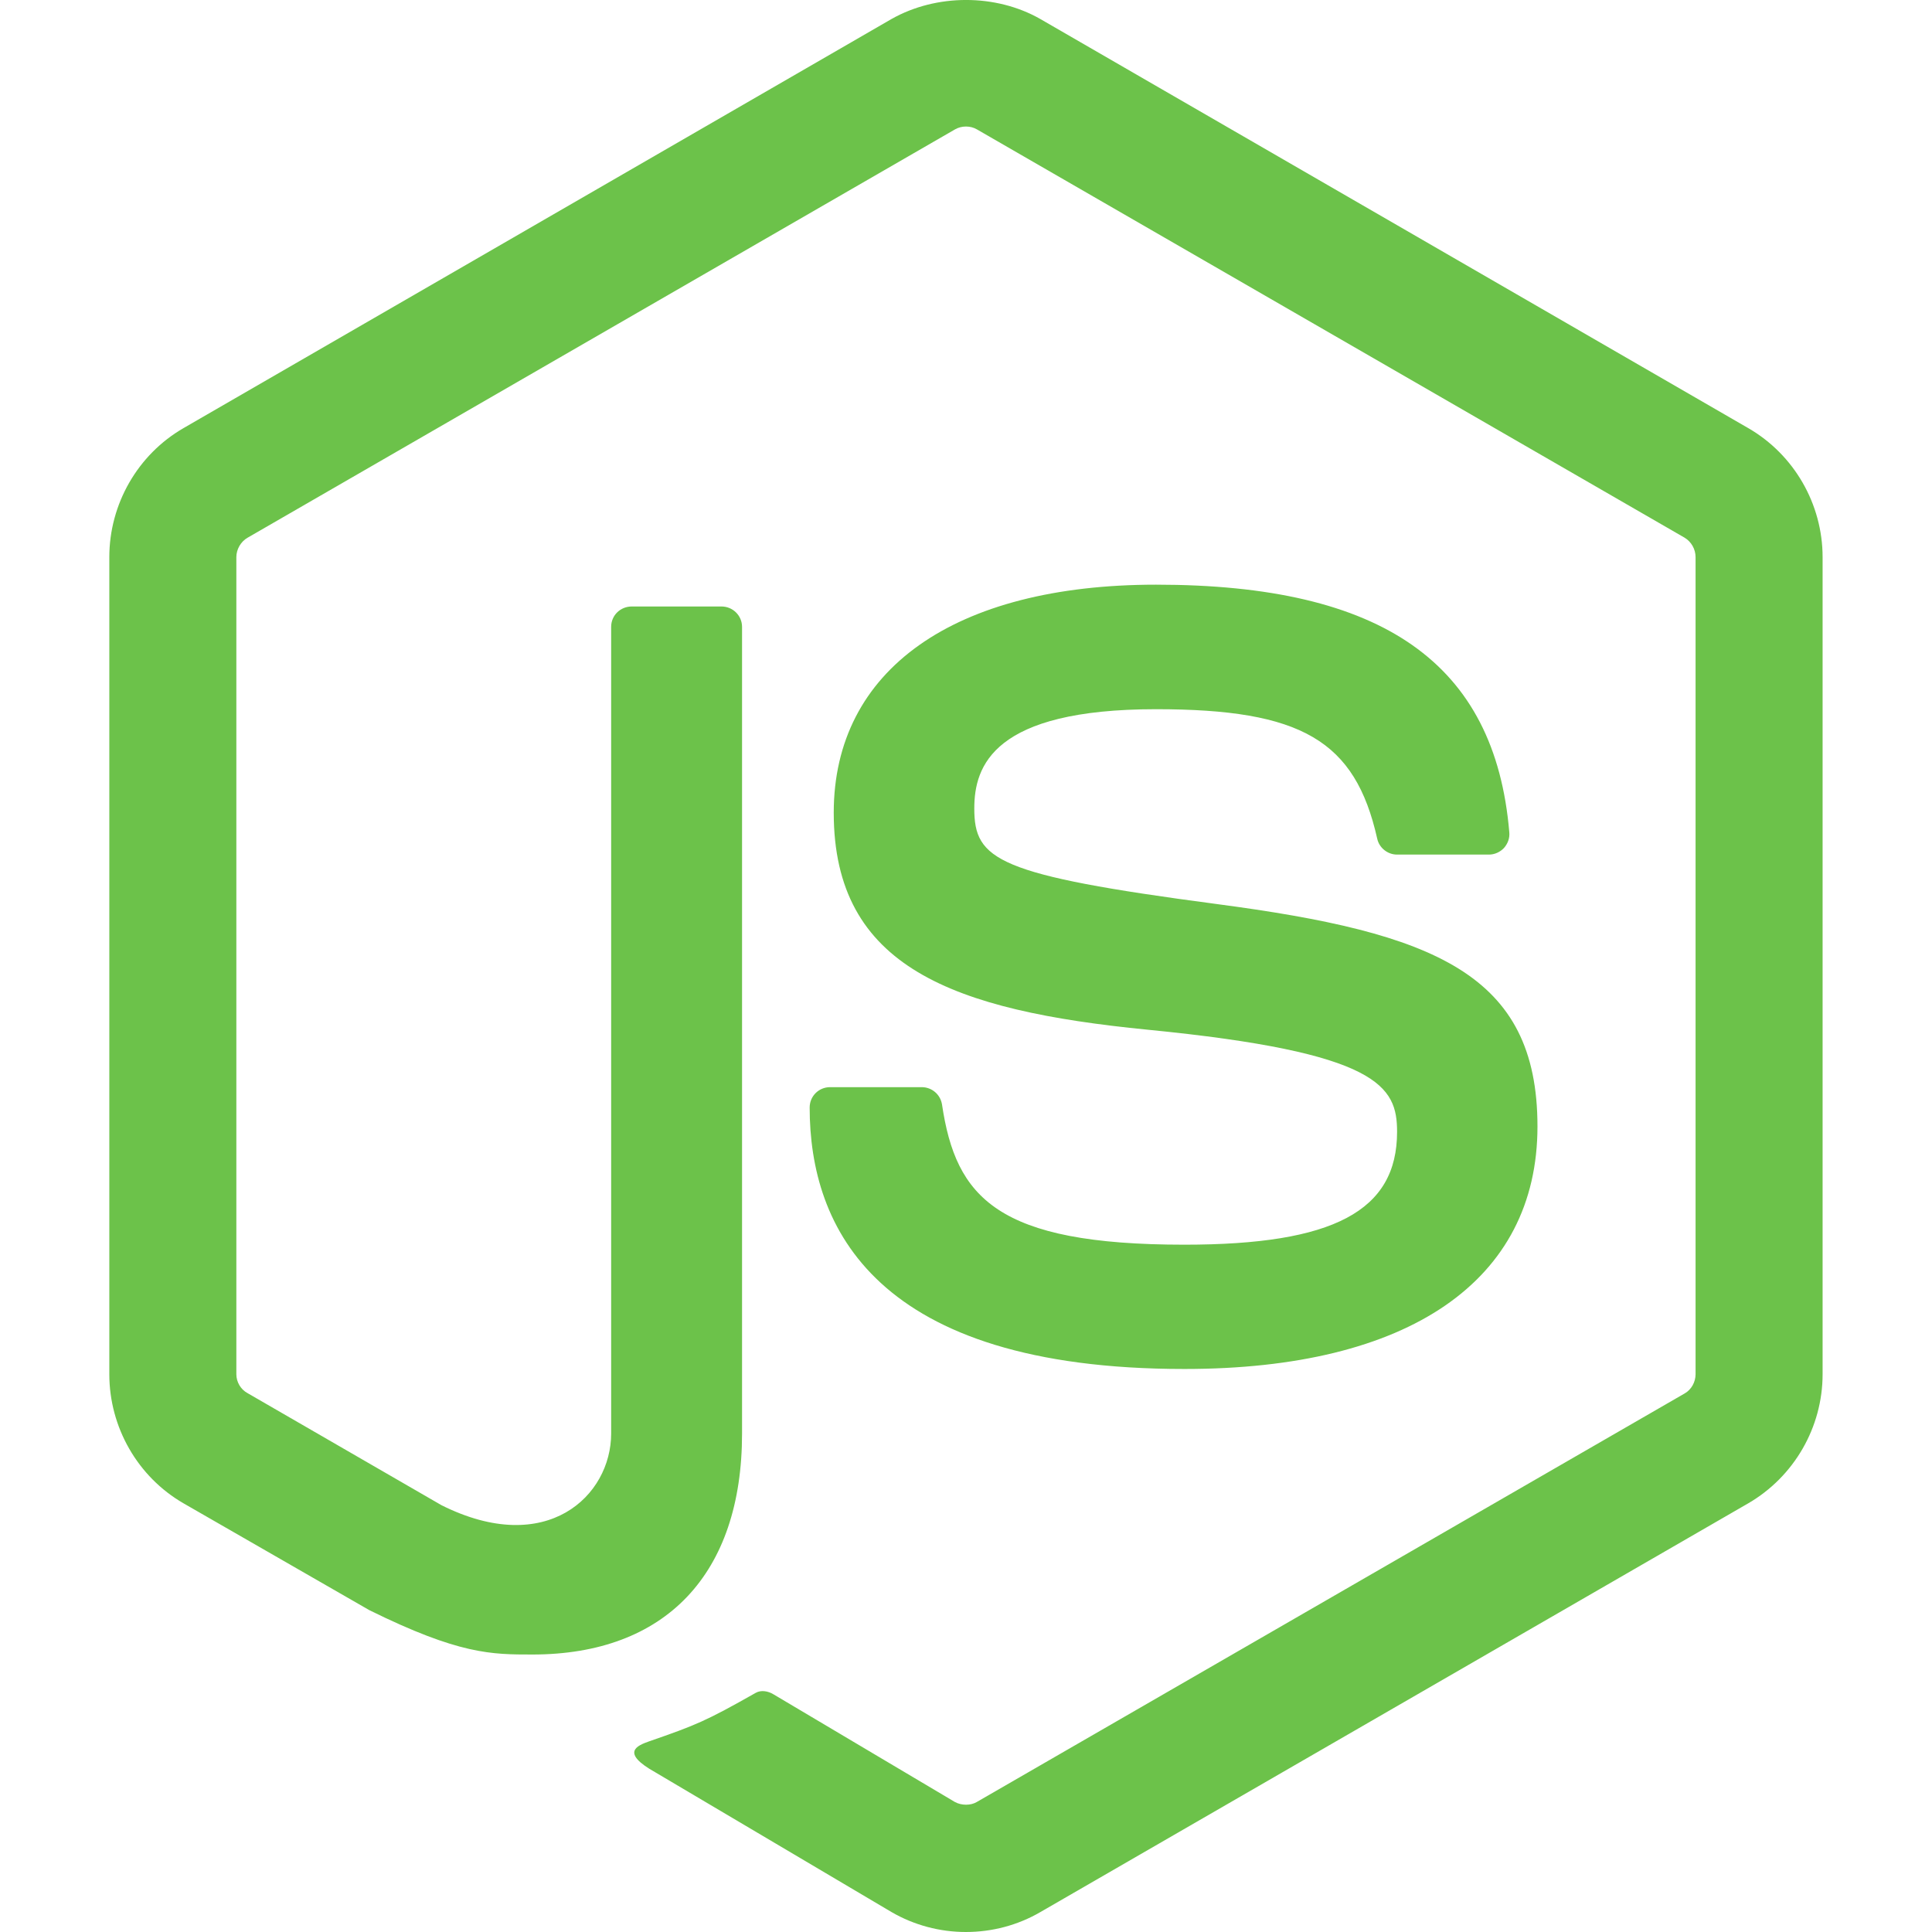
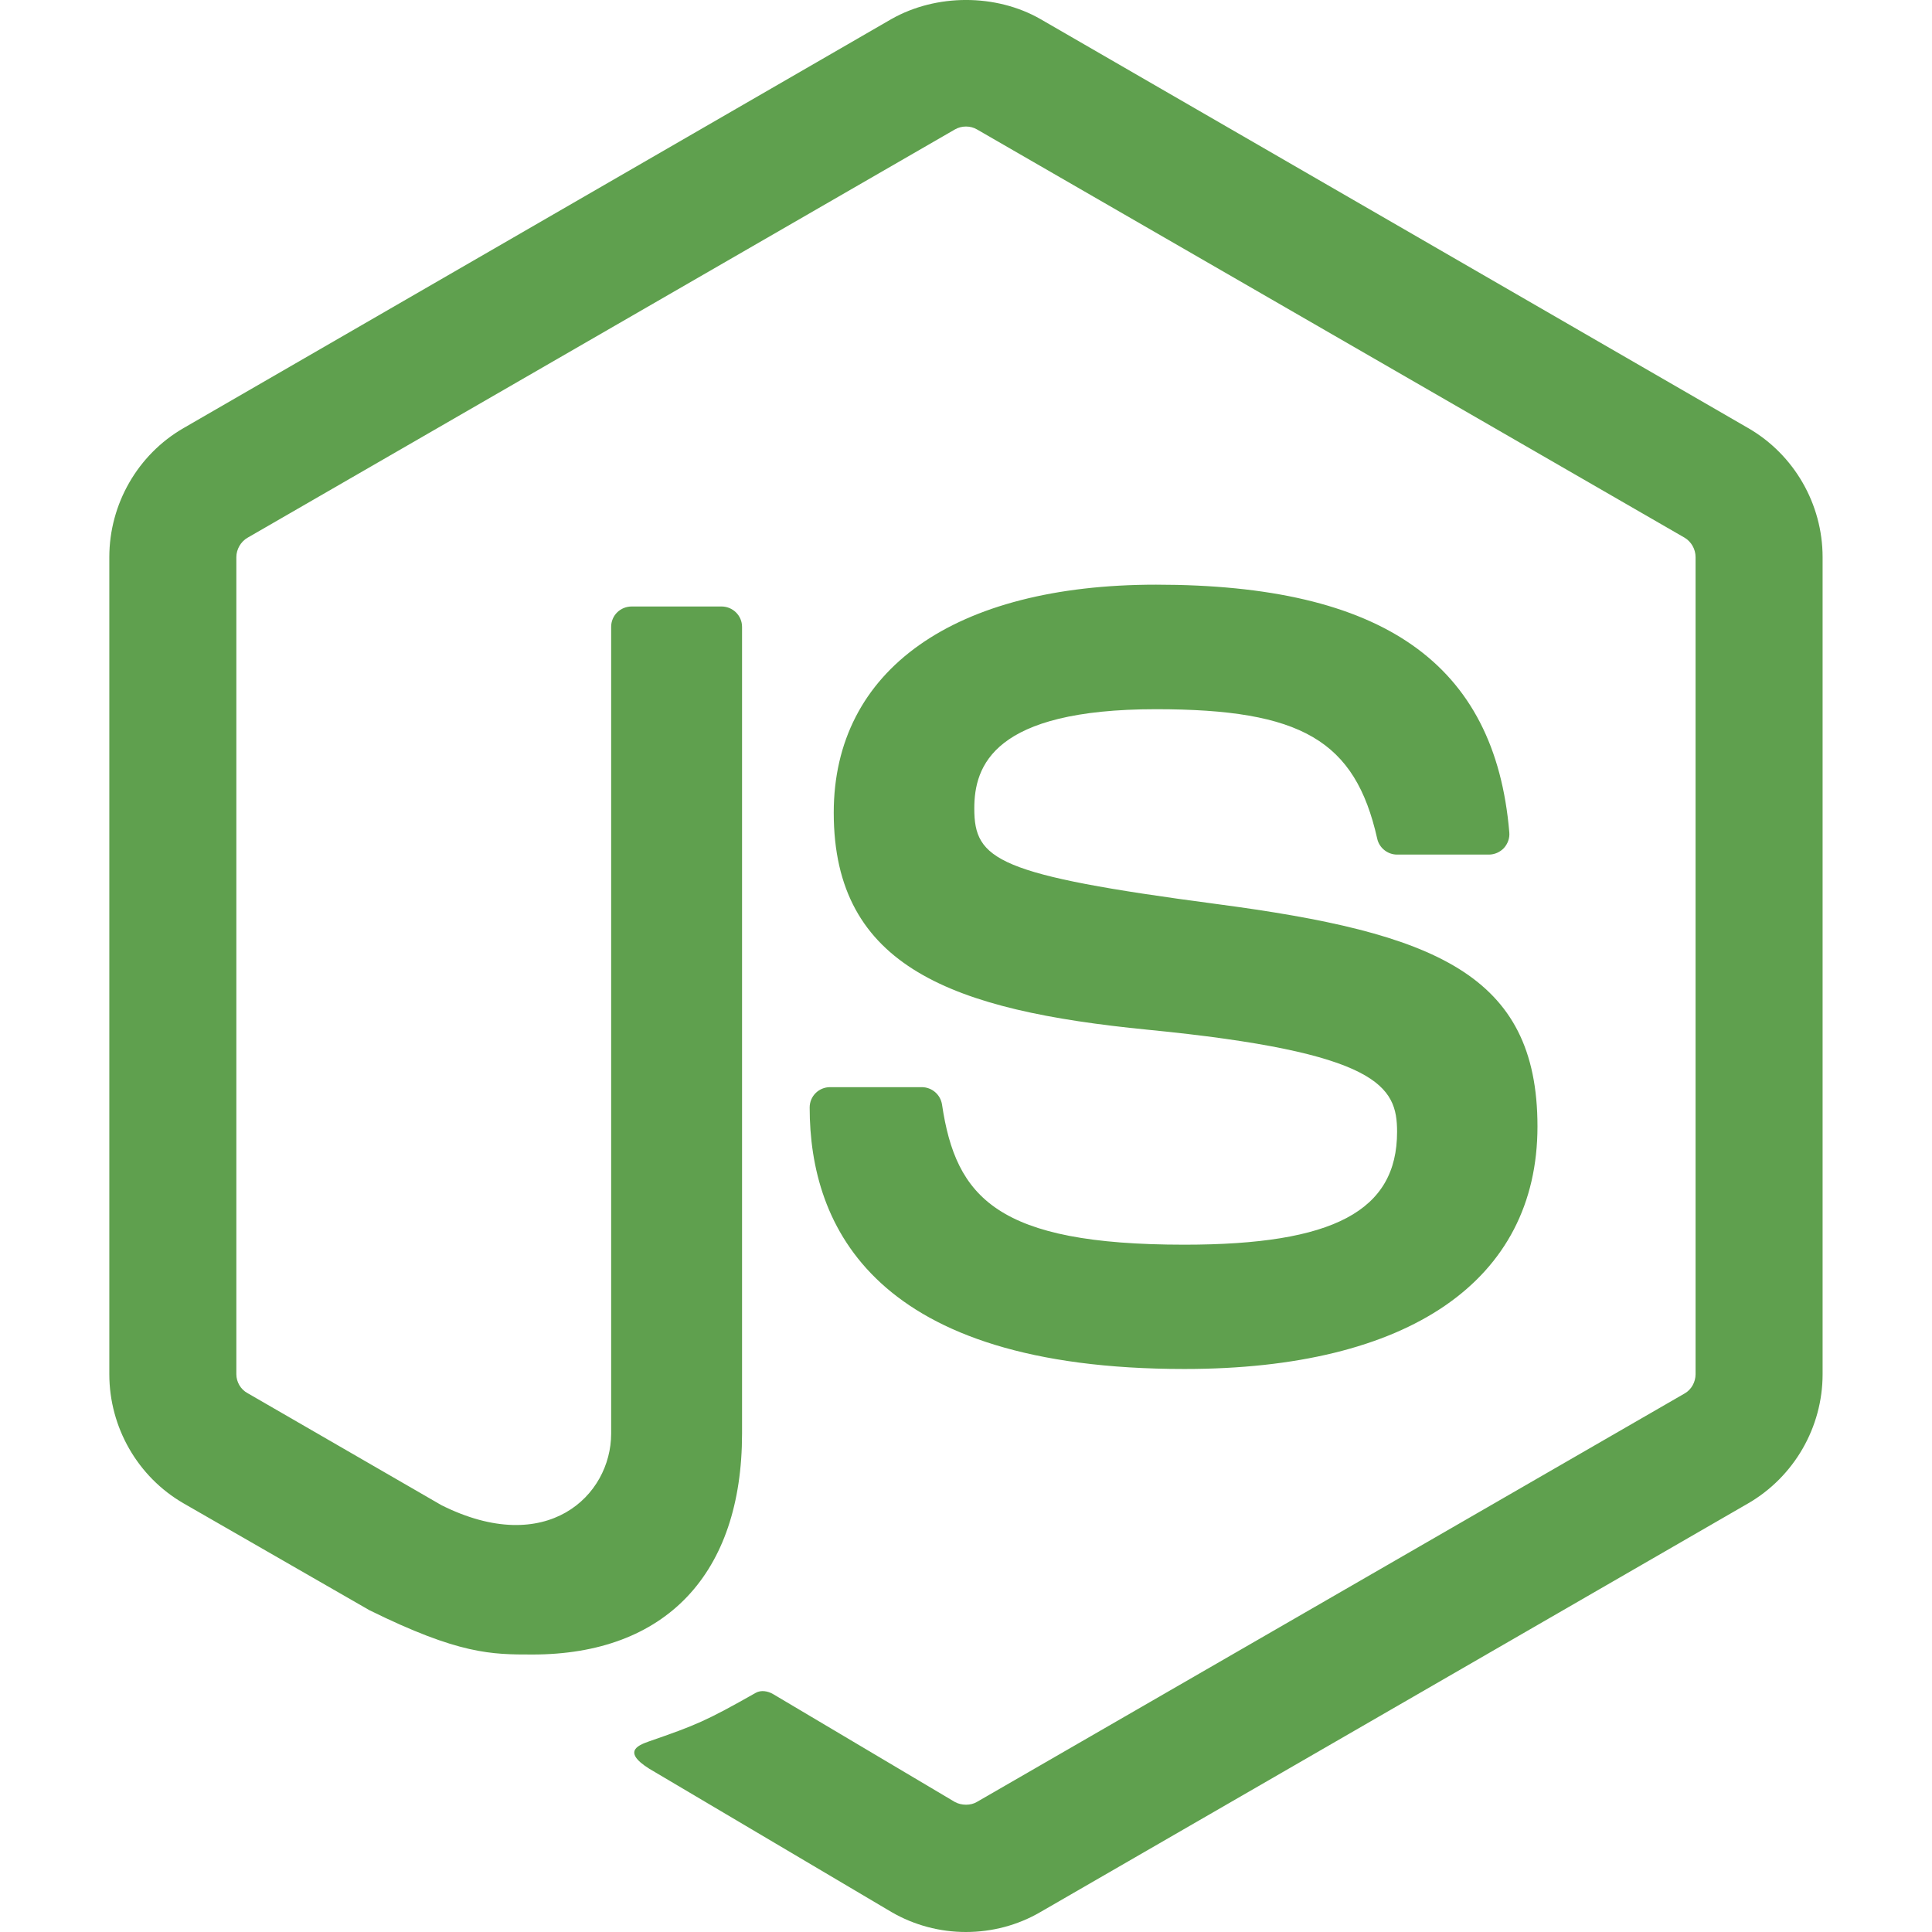
- <svg xmlns="http://www.w3.org/2000/svg" fill="#6CC24A" role="img" viewBox="0 0 24 24">
+ <svg xmlns="http://www.w3.org/2000/svg" fill="#5FA04E" role="img" viewBox="0 0 24 24">
  <path d="M11.998,24c-0.321,0-0.641-0.084-0.922-0.247l-2.936-1.737c-0.438-0.245-0.224-0.332-0.08-0.383 c0.585-0.203,0.703-0.25,1.328-0.604c0.065-0.037,0.151-0.023,0.218,0.017l2.256,1.339c0.082,0.045,0.197,0.045,0.272,0l8.795-5.076 c0.082-0.047,0.134-0.141,0.134-0.238V6.921c0-0.099-0.053-0.192-0.137-0.242l-8.791-5.072c-0.081-0.047-0.189-0.047-0.271,0 L3.075,6.68C2.99,6.729,2.936,6.825,2.936,6.921v10.15c0,0.097,0.054,0.189,0.139,0.235l2.409,1.392 c1.307,0.654,2.108-0.116,2.108-0.89V7.787c0-0.142,0.114-0.253,0.256-0.253h1.115c0.139,0,0.255,0.112,0.255,0.253v10.021 c0,1.745-0.95,2.745-2.604,2.745c-0.508,0-0.909,0-2.026-0.551L2.28,18.675c-0.57-0.329-0.922-0.945-0.922-1.604V6.921 c0-0.659,0.353-1.275,0.922-1.603l8.795-5.082c0.557-0.315,1.296-0.315,1.848,0l8.794,5.082c0.57,0.329,0.924,0.944,0.924,1.603 v10.15c0,0.659-0.354,1.273-0.924,1.604l-8.794,5.078C12.643,23.916,12.324,24,11.998,24z M19.099,13.993 c0-1.9-1.284-2.406-3.987-2.763c-2.731-0.361-3.009-0.548-3.009-1.187c0-0.528,0.235-1.233,2.258-1.233 c1.807,0,2.473,0.389,2.747,1.607c0.024,0.115,0.129,0.199,0.247,0.199h1.141c0.071,0,0.138-0.031,0.186-0.081 c0.048-0.054,0.074-0.123,0.067-0.196c-0.177-2.098-1.571-3.076-4.388-3.076c-2.508,0-4.004,1.058-4.004,2.833 c0,1.925,1.488,2.457,3.895,2.695c2.88,0.282,3.103,0.703,3.103,1.269c0,0.983-0.789,1.402-2.642,1.402 c-2.327,0-2.839-0.584-3.011-1.742c-0.02-0.124-0.126-0.215-0.253-0.215h-1.137c-0.141,0-0.254,0.112-0.254,0.253 c0,1.482,0.806,3.248,4.655,3.248C17.501,17.007,19.099,15.91,19.099,13.993z" />
</svg>
